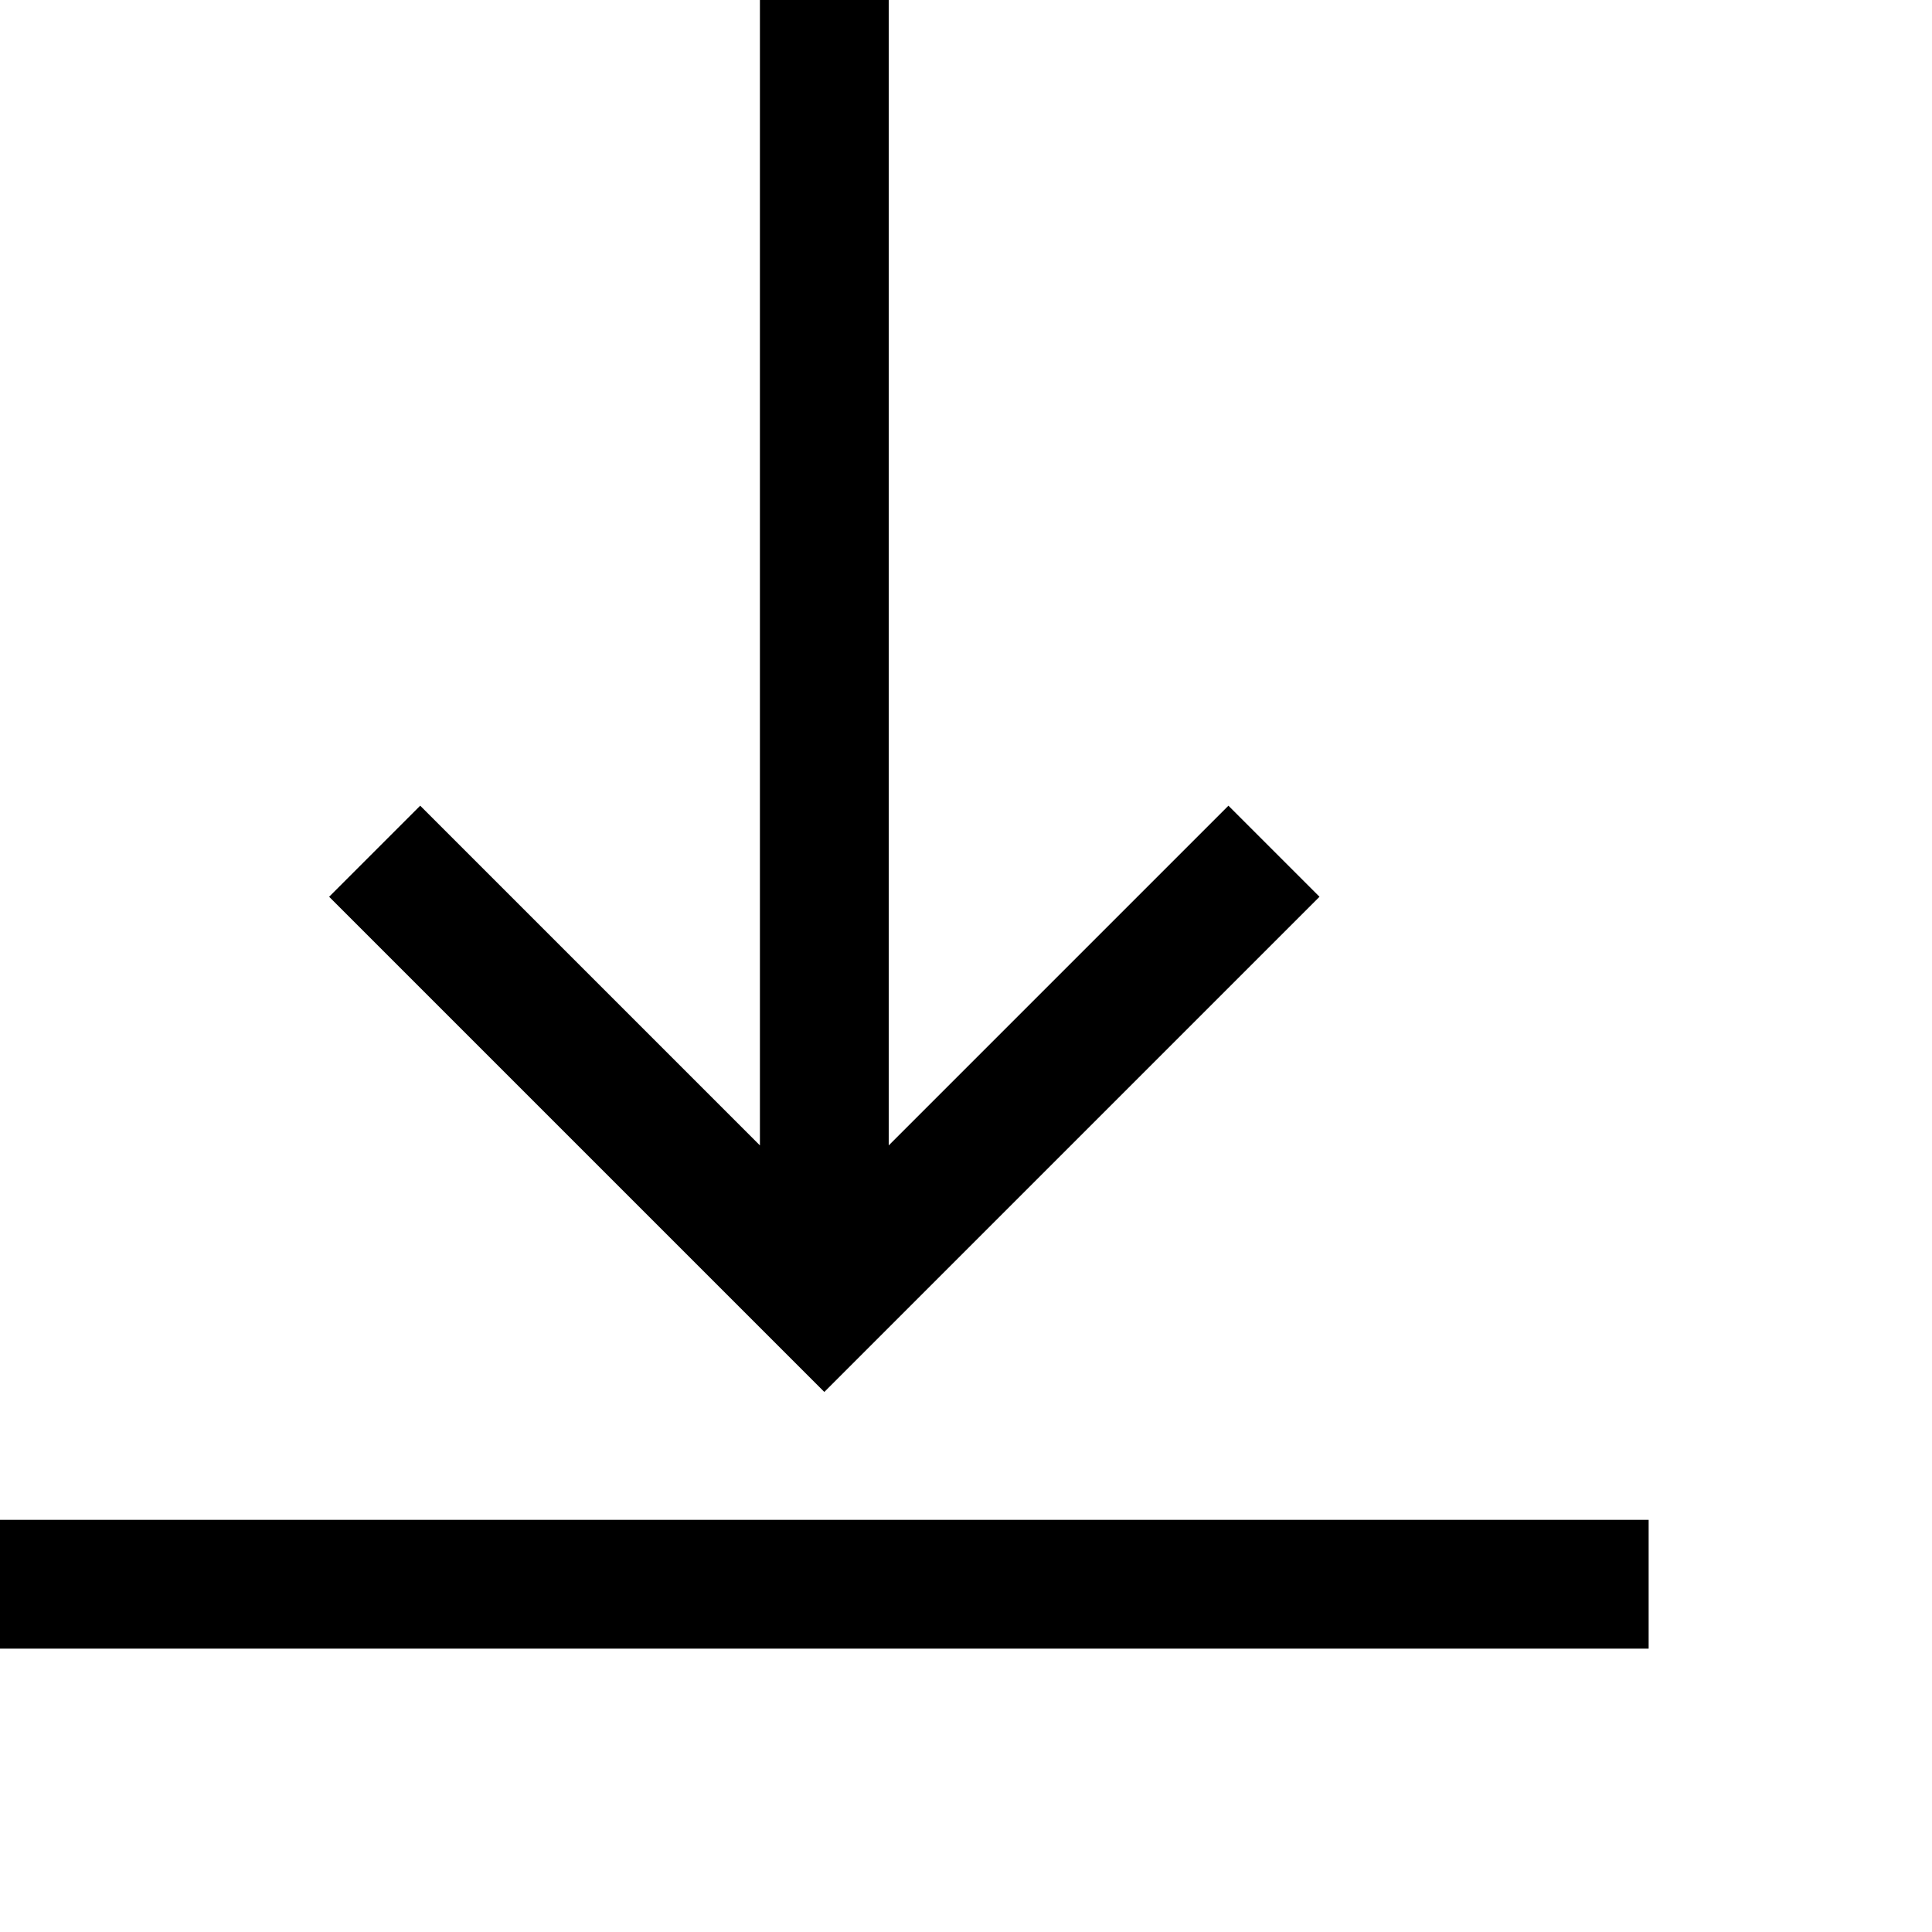
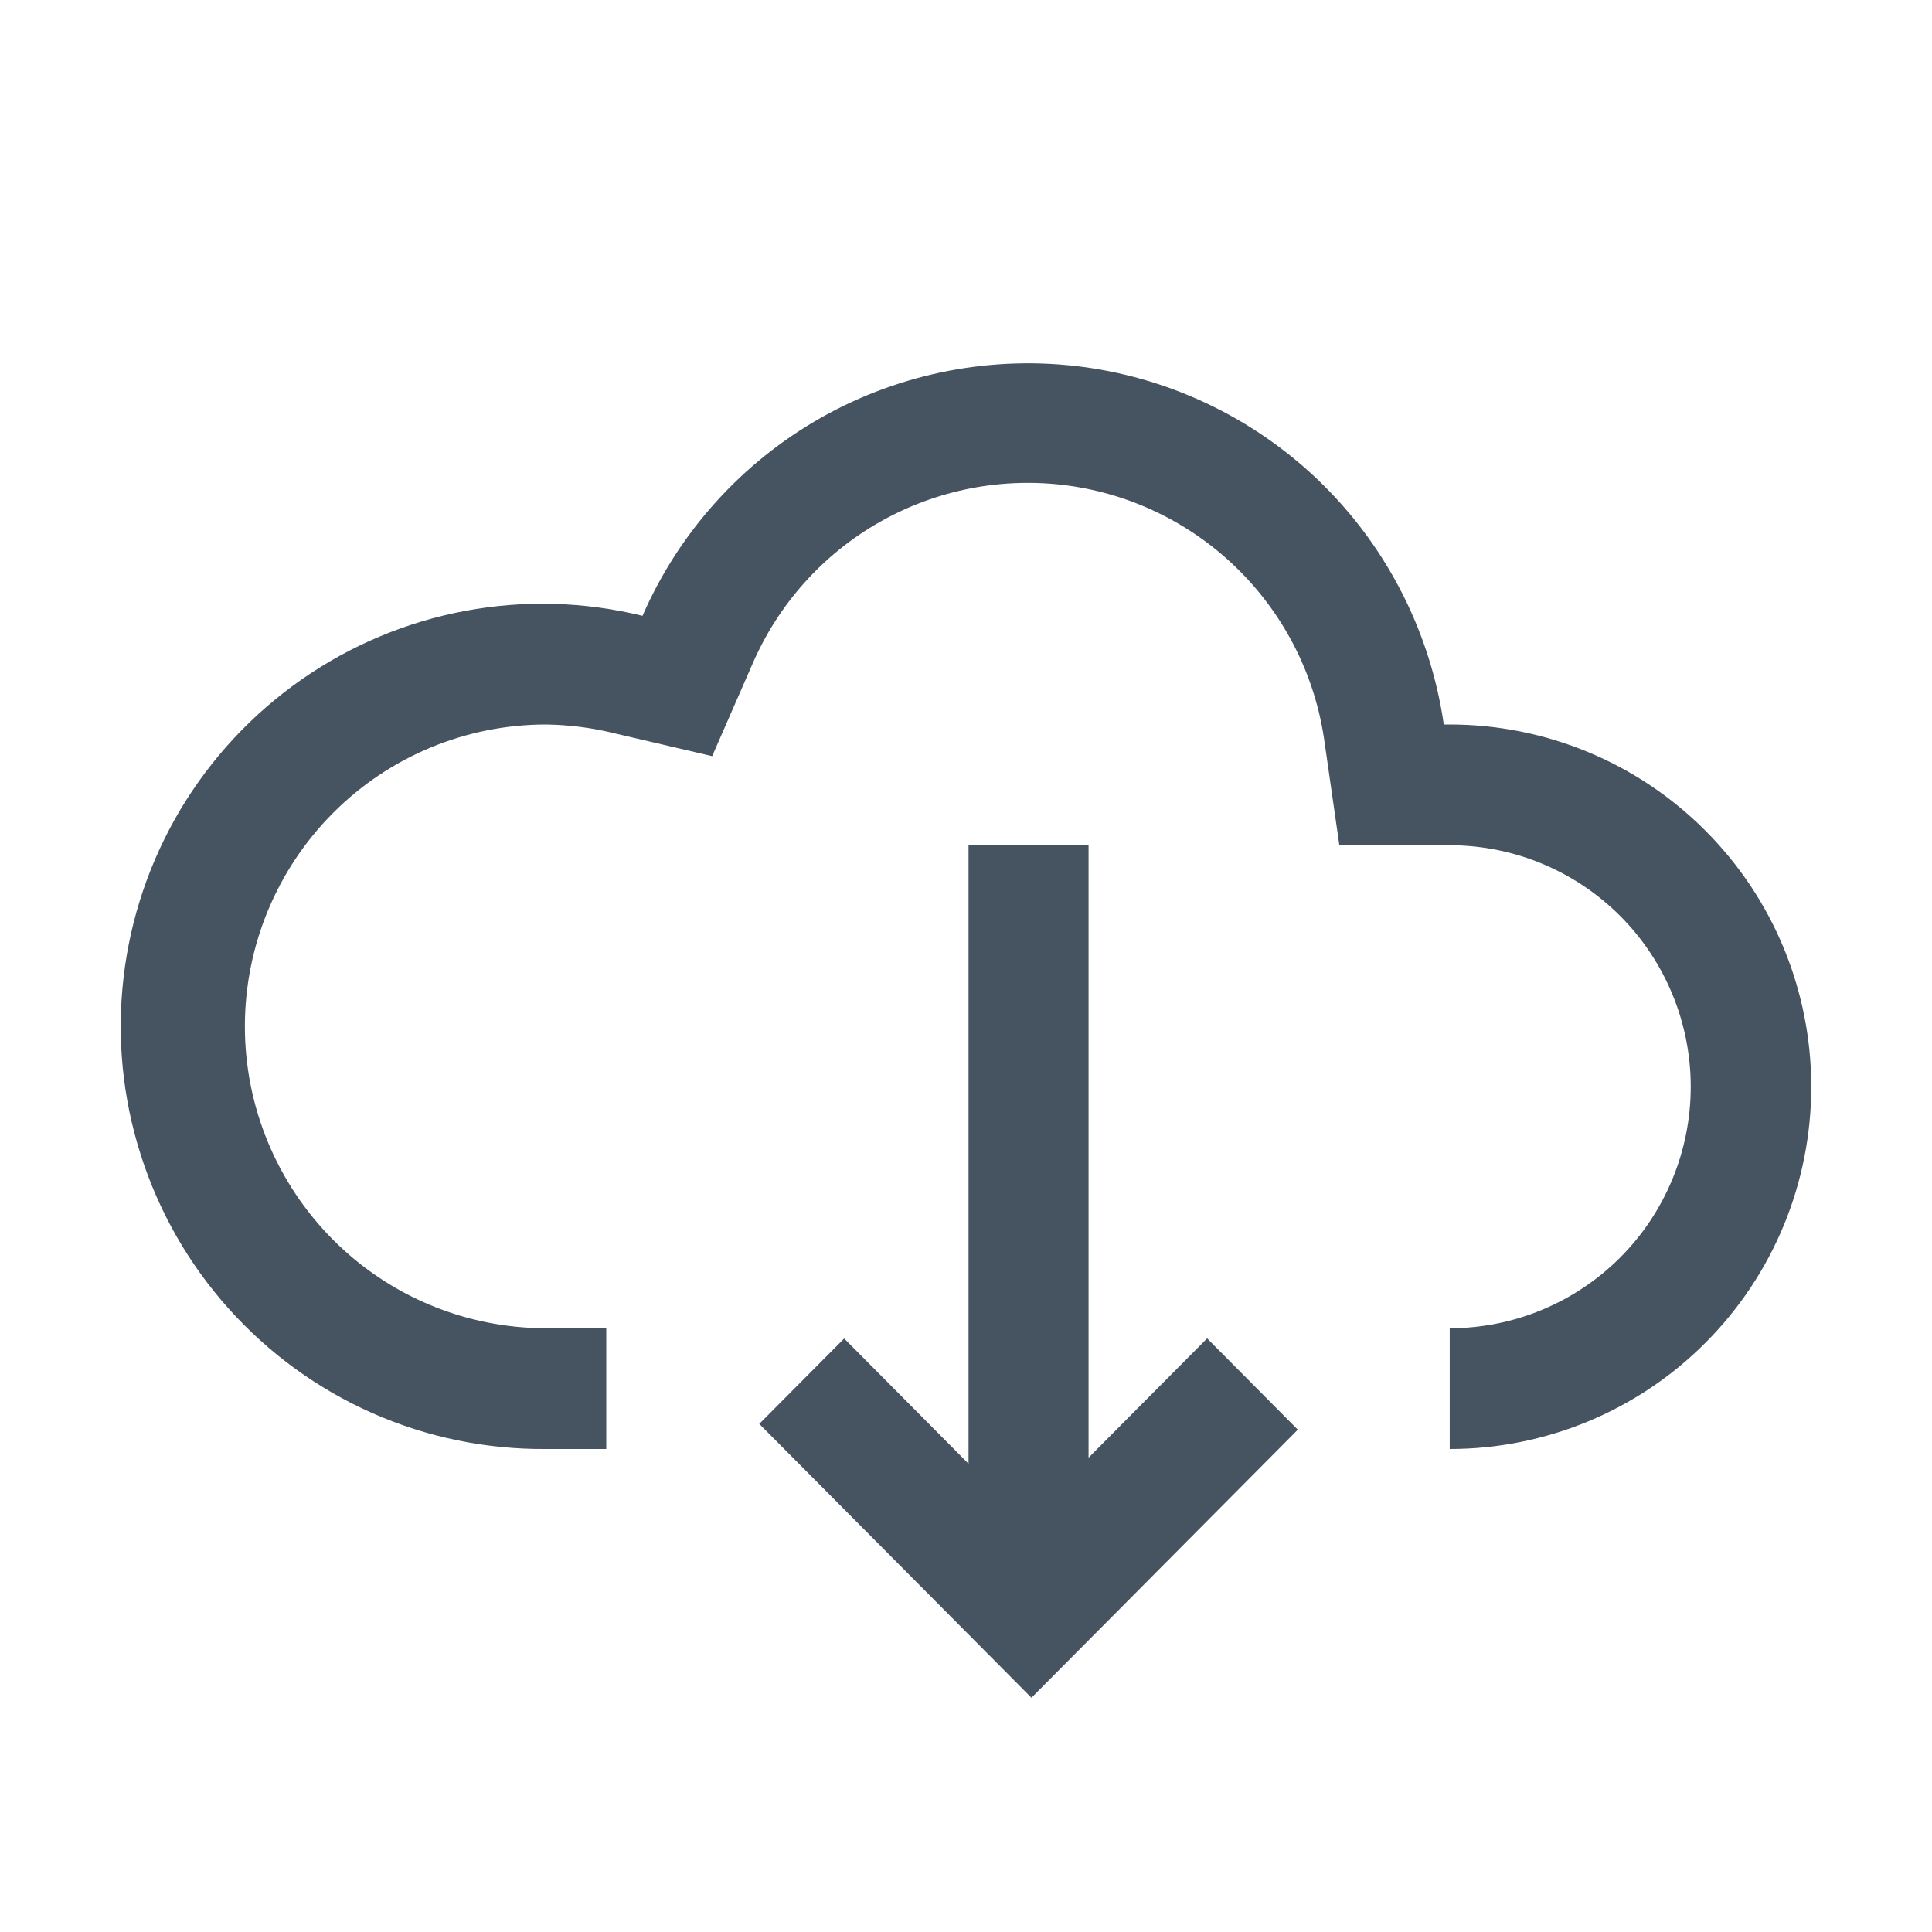
- <svg xmlns="http://www.w3.org/2000/svg" height="600pt" viewBox="0 0 600 600" width="600pt">
-   <path d="m409.785 278.5-153.785 153.785-153.785-153.785 28.285-28.285 105.5 105.5v-355.715h40v355.715l105.5-105.5zm102.215 193.5h-512v40h512zm0 0" />
+ <svg xmlns="http://www.w3.org/2000/svg" width="16" height="16" viewBox="0 0 16 16" fill="none">
+   <path d="M9.015 12.072V7H8.021V12.122L6.991 11.085L6.288 11.792L7.791 13.304L8.542 14.06L9.245 13.353L10.748 11.84L9.997 11.084L9.015 12.072Z" fill="#465360" />
+   <path d="M12.006 6H11.957C11.848 5.249 11.499 4.554 10.962 4.02C10.424 3.486 9.728 3.142 8.978 3.04C8.228 2.939 7.465 3.085 6.805 3.456C6.145 3.828 5.624 4.405 5.321 5.1C4.84 4.982 4.339 4.968 3.853 5.059C3.366 5.15 2.904 5.344 2.498 5.627C2.091 5.911 1.75 6.277 1.495 6.703C1.241 7.129 1.08 7.604 1.023 8.097C0.966 8.59 1.014 9.089 1.165 9.562C1.315 10.035 1.564 10.47 1.895 10.839C2.226 11.208 2.631 11.503 3.084 11.703C3.537 11.903 4.027 12.004 4.523 12H5.021V11H4.523C3.861 11 3.226 10.737 2.759 10.268C2.291 9.799 2.028 9.163 2.028 8.5C2.028 7.837 2.291 7.201 2.759 6.732C3.226 6.263 3.861 6 4.523 6C4.714 6.003 4.904 6.027 5.089 6.073L5.898 6.262L6.231 5.5C6.446 5.002 6.817 4.588 7.289 4.321C7.761 4.054 8.306 3.949 8.843 4.021C9.38 4.094 9.878 4.341 10.262 4.724C10.646 5.107 10.894 5.605 10.969 6.143L11.092 7H12.006C12.536 7 13.043 7.211 13.418 7.586C13.792 7.961 14.002 8.47 14.002 9C14.002 9.53 13.792 10.039 13.418 10.414C13.043 10.789 12.536 11 12.006 11V12C12.8 12 13.562 11.684 14.123 11.121C14.685 10.559 15 9.796 15 9C15 8.204 14.685 7.441 14.123 6.879C13.562 6.316 12.8 6 12.006 6Z" fill="#465360" />
</svg>
